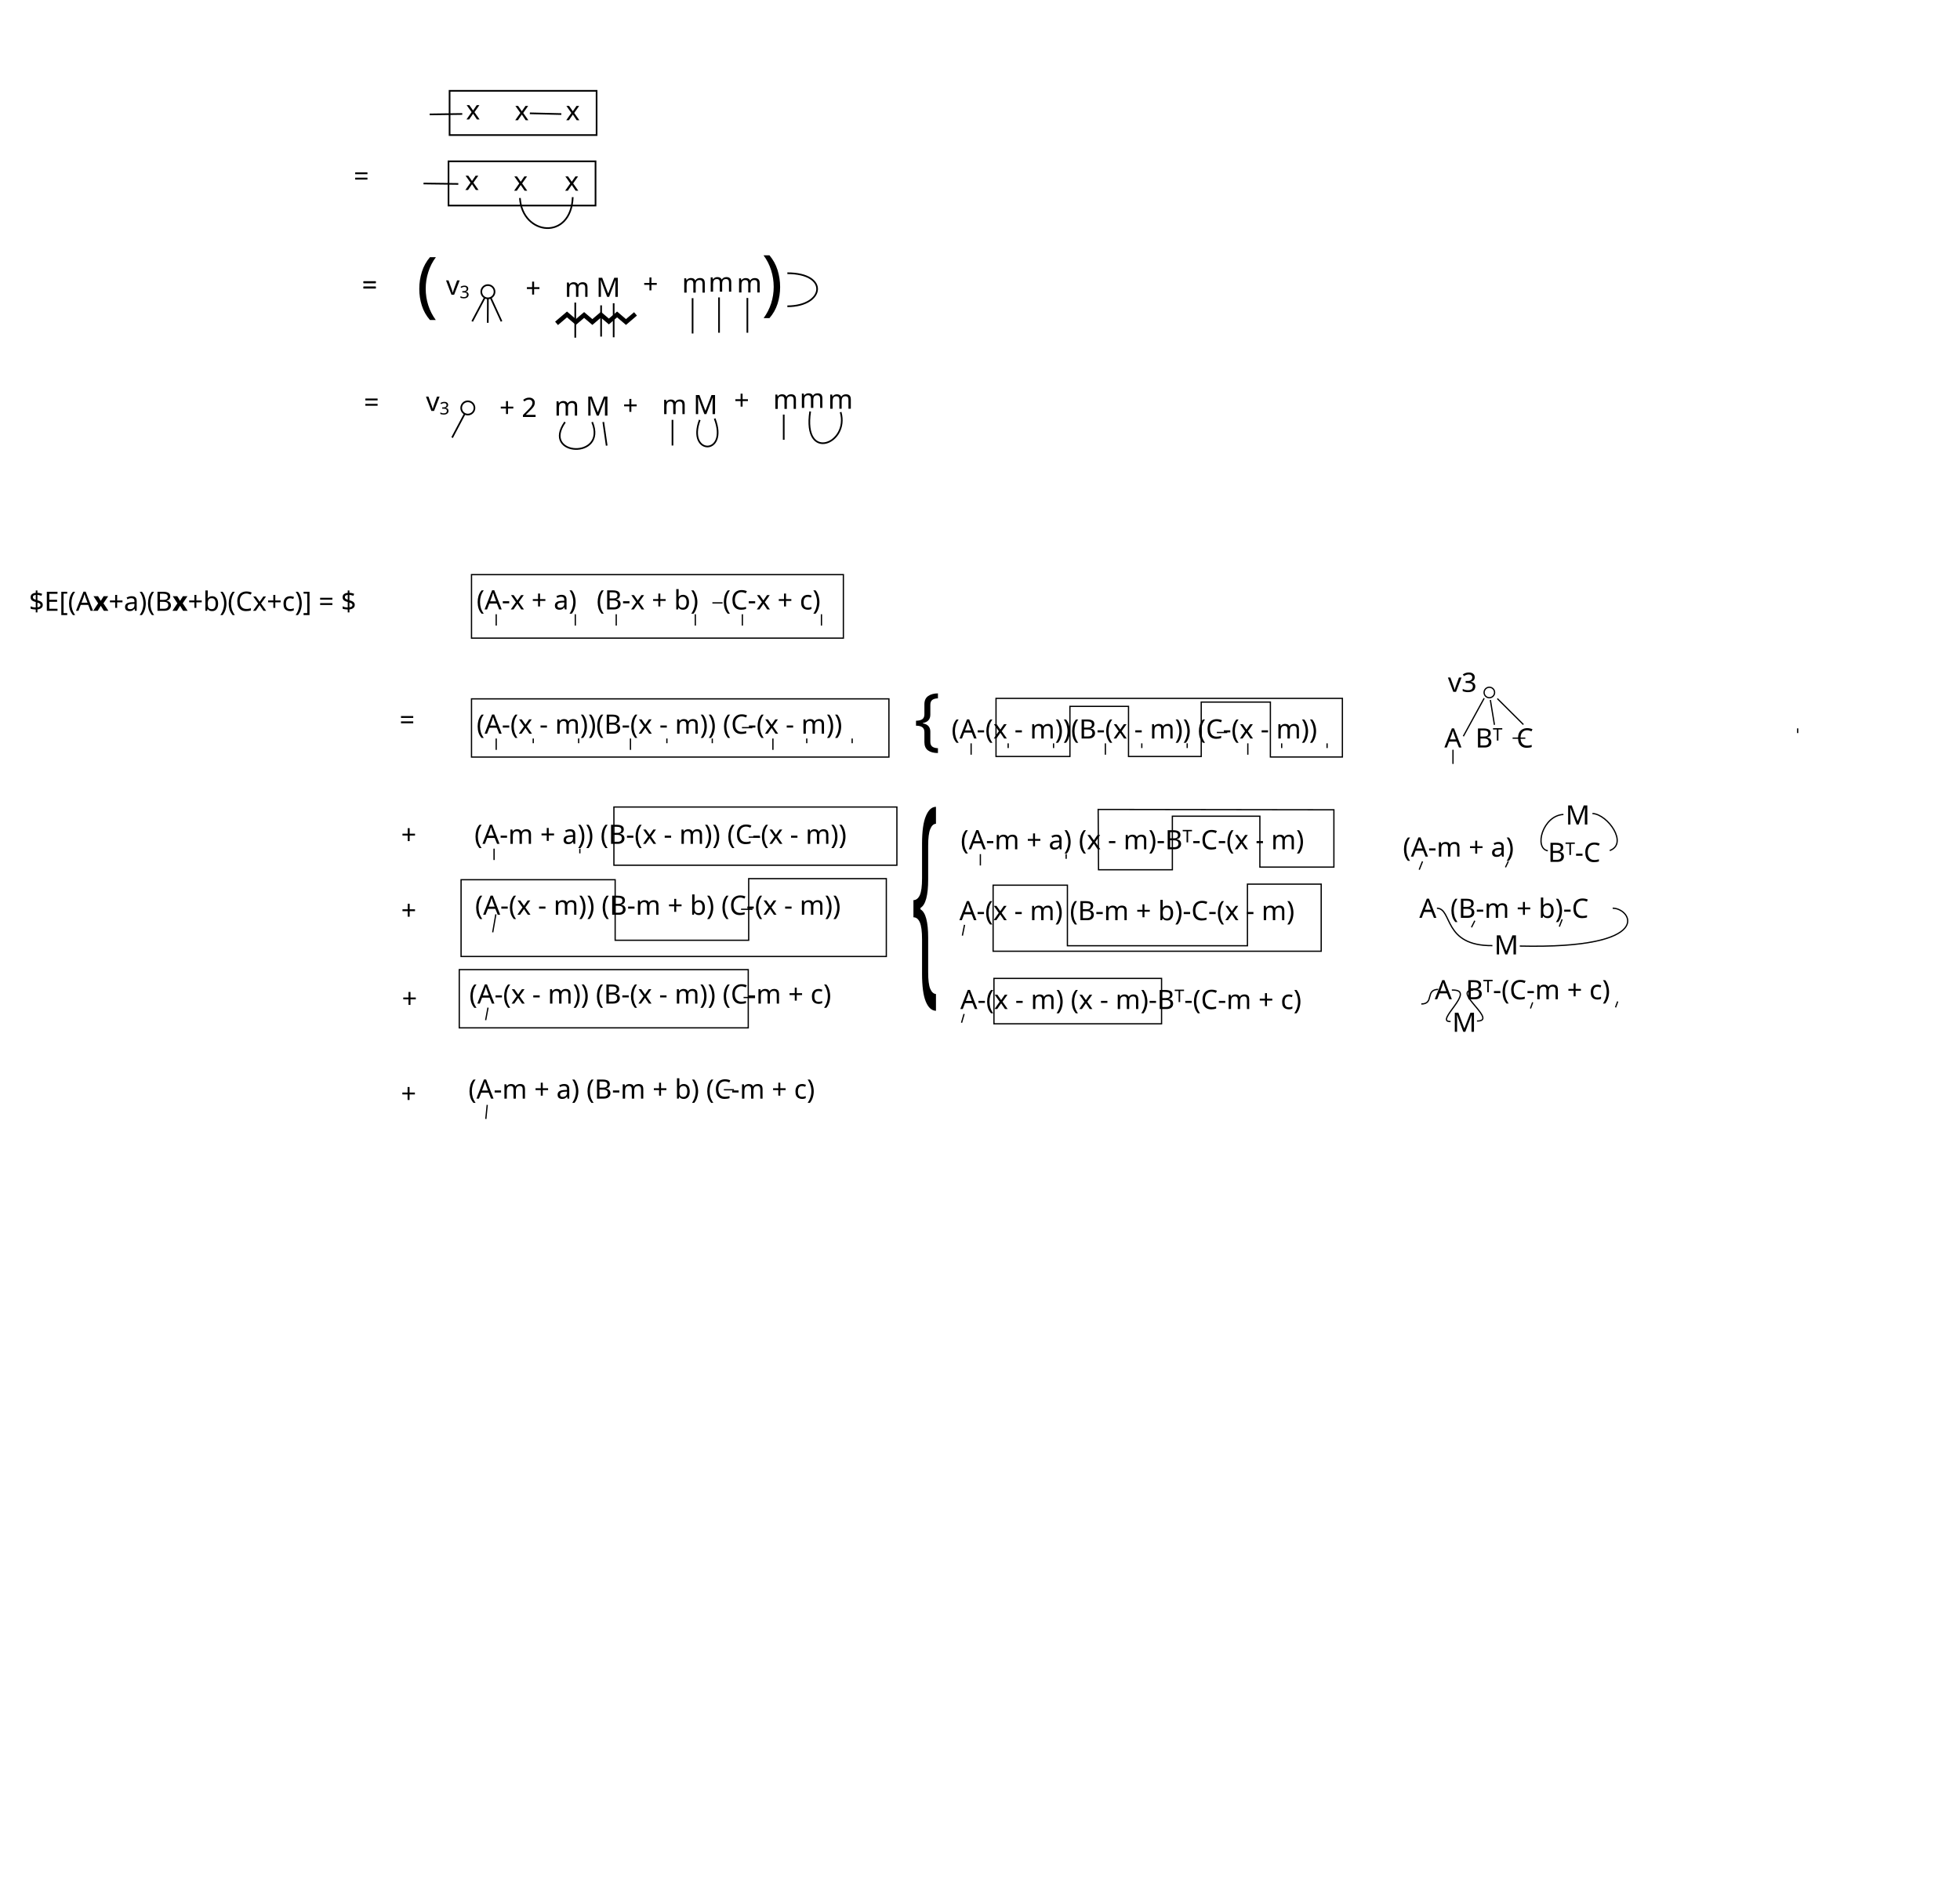
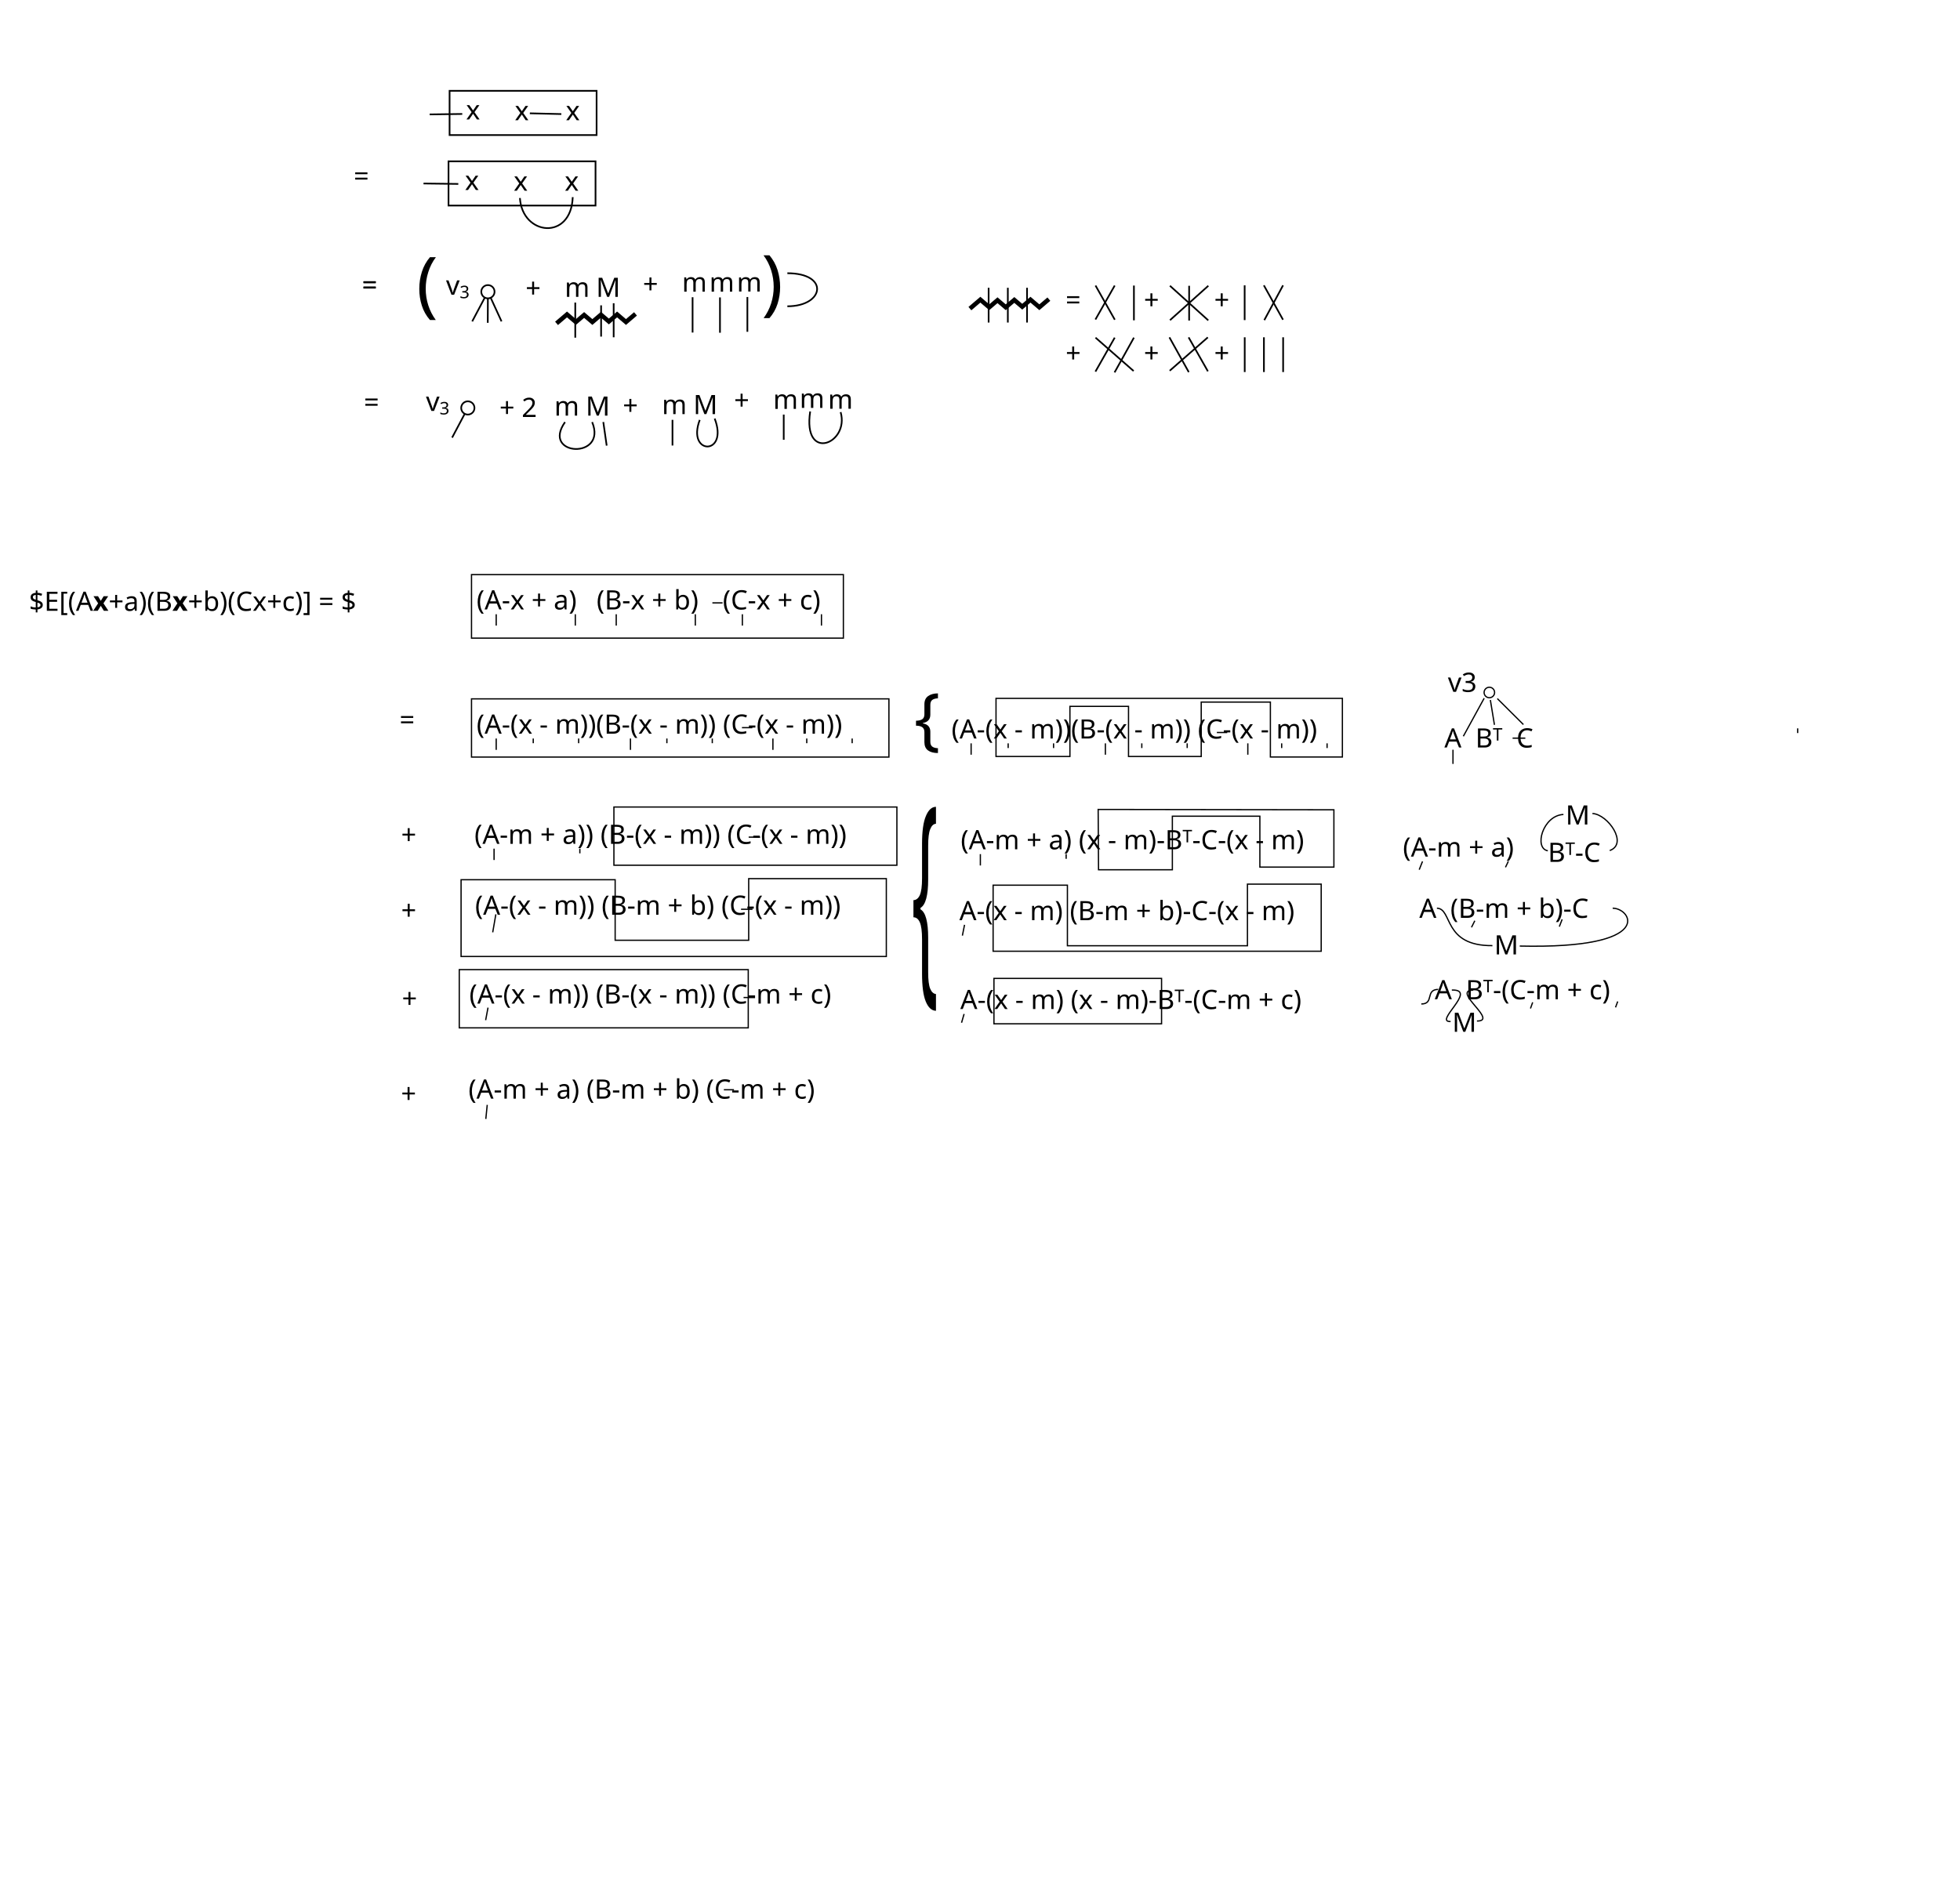
<svg xmlns="http://www.w3.org/2000/svg" width="310mm" height="297mm" viewBox="0 0 310 297" version="1.1" id="svg1">
  <defs id="defs1">
    <rect x="126.197" y="399.782" width="35.316" height="46.147" id="rect71" />
    <rect x="415.321" y="624.865" width="24.015" height="29.666" id="rect69" />
    <rect x="126.197" y="399.782" width="35.316" height="46.147" id="rect72" />
  </defs>
  <g id="layer1">
    <text xml:space="preserve" style="font-size:4.233px;line-height:1.25;font-family:'CMU Serif';-inkscape-font-specification:'CMU Serif';stroke-width:0.265" x="73.698" y="18.901" id="text1">
      <tspan id="tspan1" style="stroke-width:0.265" x="73.698" y="18.901">x</tspan>
    </text>
    <text xml:space="preserve" style="font-size:4.233px;line-height:1.25;font-family:'CMU Serif';-inkscape-font-specification:'CMU Serif';stroke-width:0.265" x="81.409" y="19.02" id="text2">
      <tspan id="tspan2" style="stroke-width:0.265" x="81.409" y="19.02">x</tspan>
    </text>
    <text xml:space="preserve" style="font-size:4.233px;line-height:1.25;font-family:'CMU Serif';-inkscape-font-specification:'CMU Serif';stroke-width:0.265" x="89.476" y="19.02" id="text3">
      <tspan id="tspan3" style="stroke-width:0.265" x="89.476" y="19.02">x</tspan>
    </text>
    <path style="fill:#000000;fill-opacity:0.643;stroke:#000000;stroke-width:0.265;stroke-dasharray:none;stroke-dashoffset:3.131" d="m 83.801,17.927 4.983,0.119" id="path3" />
    <rect style="fill:none;fill-opacity:0.643;stroke:#000000;stroke-width:0.265;stroke-dasharray:none;stroke-dashoffset:11.834" id="rect3" width="23.252" height="6.999" x="71.107" y="14.368" />
    <text xml:space="preserve" style="font-size:4.233px;line-height:1.25;font-family:'CMU Serif';-inkscape-font-specification:'CMU Serif';stroke-width:0.265" x="73.529" y="30.055" id="text5">
      <tspan id="tspan5" style="stroke-width:0.265" x="73.529" y="30.055">x</tspan>
    </text>
    <text xml:space="preserve" style="font-size:4.233px;line-height:1.25;font-family:'CMU Serif';-inkscape-font-specification:'CMU Serif';stroke-width:0.265" x="81.24" y="30.173" id="text6">
      <tspan id="tspan6" style="stroke-width:0.265" x="81.24" y="30.173">x</tspan>
    </text>
    <text xml:space="preserve" style="font-size:4.233px;line-height:1.25;font-family:'CMU Serif';-inkscape-font-specification:'CMU Serif';stroke-width:0.265" x="89.307" y="30.173" id="text7">
      <tspan id="tspan7" style="stroke-width:0.265" x="89.307" y="30.173">x</tspan>
    </text>
    <rect style="fill:none;fill-opacity:0.643;stroke:#000000;stroke-width:0.265;stroke-dasharray:none;stroke-dashoffset:11.834" id="rect7" width="23.252" height="6.999" x="70.938" y="25.521" />
    <path style="fill:none;fill-opacity:0.643;stroke:#000000;stroke-width:0.265;stroke-dasharray:none;stroke-dashoffset:11.834" d="m 73.112,18.03 -5.152,0.07" id="path8" />
    <path style="fill:none;fill-opacity:0.643;stroke:#000000;stroke-width:0.265;stroke-dasharray:none;stroke-dashoffset:11.834" d="m 72.486,29.099 -5.5,-0.07" id="path9" />
    <path style="fill:none;fill-opacity:0.643;stroke:#000000;stroke-width:0.265;stroke-dasharray:none;stroke-dashoffset:11.834" d="m 82.232,31.327 c 0.366,5.954 8.104,6.781 8.354,-0.139" id="path10" />
    <text xml:space="preserve" style="font-size:4.233px;line-height:1.25;font-family:'CMU Serif';-inkscape-font-specification:'CMU Serif';stroke-width:0.265" x="70.547" y="46.622" id="text10">
      <tspan id="tspan10" style="stroke-width:0.265" x="70.547" y="46.622">v<tspan style="font-size:65%;baseline-shift:sub" id="tspan13">3</tspan>
      </tspan>
    </text>
    <text xml:space="preserve" style="font-size:4.233px;line-height:1.25;font-family:'CMU Serif';-inkscape-font-specification:'CMU Serif';stroke-width:0.265" x="83.118" y="47.072" id="text11">
      <tspan id="tspan11" style="stroke-width:0.265" x="83.118" y="47.072">+</tspan>
    </text>
    <text xml:space="preserve" style="font-size:4.233px;line-height:1.25;font-family:'CMU Serif';-inkscape-font-specification:'CMU Serif';stroke-width:0.265" x="89.307" y="46.961" id="text12">
      <tspan id="tspan12" style="stroke-width:0.265" x="89.307" y="46.961">m</tspan>
    </text>
    <circle style="fill:none;fill-opacity:0.643;stroke:#000000;stroke-width:0.265;stroke-dasharray:none;stroke-dashoffset:11.834" id="path14" cx="77.17" cy="46.152" r="1.049" />
    <path style="fill:none;fill-rule:evenodd;stroke:#000000;stroke-width:0.265px;stroke-linecap:butt;stroke-linejoin:miter;stroke-opacity:1" d="m 76.679,47.079 -1.994,3.767" id="path16" />
    <path style="fill:none;fill-rule:evenodd;stroke:#000000;stroke-width:0.265px;stroke-linecap:butt;stroke-linejoin:miter;stroke-opacity:1" d="m 77.608,47.106 1.716,3.74" id="path17" />
    <text xml:space="preserve" style="font-size:11.412px;line-height:1.25;font-family:'CMU Serif';-inkscape-font-specification:'CMU Serif';stroke-width:0.265" x="65.865" y="48.83" id="text17">
      <tspan id="tspan17" style="stroke-width:0.265" x="65.865" y="48.83">(</tspan>
    </text>
    <text xml:space="preserve" style="font-size:4.233px;line-height:1.25;font-family:'CMU Serif';-inkscape-font-specification:'CMU Serif';stroke-width:0.265" x="94.278" y="46.961" id="text18">
      <tspan id="tspan18" style="stroke-width:0.265" x="94.278" y="46.961">M</tspan>
    </text>
    <path style="fill:none;fill-opacity:0.643;stroke:#000000;stroke-width:0.265;stroke-dasharray:none;stroke-dashoffset:11.834" d="M 90.985,47.864 V 53.423" id="path18" />
    <path style="fill:none;fill-opacity:0.643;stroke:#000000;stroke-width:0.265;stroke-dasharray:none;stroke-dashoffset:11.834" d="m 95.072,48.306 v 4.944" id="path19" />
    <path style="fill:none;fill-opacity:0.643;stroke:#000000;stroke-width:0.265;stroke-dasharray:none;stroke-dashoffset:11.834" d="m 97.06,47.974 v 5.386" id="path20" />
    <text xml:space="preserve" style="font-size:4.233px;line-height:1.25;font-family:'CMU Serif';-inkscape-font-specification:'CMU Serif';stroke-width:0.265" x="101.673" y="46.409" id="text23">
      <tspan id="tspan23" style="stroke-width:0.265" x="101.673" y="46.409">+</tspan>
    </text>
-     <text xml:space="preserve" style="font-size:4.233px;line-height:1.25;font-family:'CMU Serif';-inkscape-font-specification:'CMU Serif';stroke-width:0.265" x="107.863" y="46.299" id="text24">
-       <tspan id="tspan24" style="stroke-width:0.265" x="107.863" y="46.299">m</tspan>
-     </text>
-     <path style="fill:none;fill-opacity:0.643;stroke:#000000;stroke-width:0.265;stroke-dasharray:none;stroke-dashoffset:11.834" d="m 109.541,47.172 v 5.588" id="path25" />
-     <text xml:space="preserve" style="font-size:4.233px;line-height:1.25;font-family:'CMU Serif';-inkscape-font-specification:'CMU Serif';stroke-width:0.265" x="112.048" y="46.149" id="text27">
-       <tspan id="tspan27" style="stroke-width:0.265" x="112.048" y="46.149">m</tspan>
-     </text>
-     <path style="fill:none;fill-opacity:0.643;stroke:#000000;stroke-width:0.265;stroke-dasharray:none;stroke-dashoffset:11.834" d="m 113.725,47.052 v 5.588" id="path27" />
-     <text xml:space="preserve" style="font-size:4.201px;line-height:1.25;font-family:'CMU Serif';-inkscape-font-specification:'CMU Serif';stroke-width:0.265" x="115.633" y="46.629" id="text28" transform="scale(1.007769,0.9922912)">
-       <tspan id="tspan28" style="stroke-width:0.265" x="115.633" y="46.629">m</tspan>
-     </text>
-     <path style="fill:none;fill-opacity:0.643;stroke:#000000;stroke-width:0.265;stroke-dasharray:none;stroke-dashoffset:11.834" d="m 118.209,47.138 v 5.502" id="path28" />
+     <g id="g1">
+       <text xml:space="preserve" style="font-size:4.233px;line-height:1.25;font-family:'CMU Serif';-inkscape-font-specification:'CMU Serif';stroke-width:0.265" x="107.863" y="46.149" id="text24">
+         <tspan id="tspan24" style="stroke-width:0.265" x="107.863" y="46.149">m</tspan>
+       </text>
+       <path style="fill:none;fill-opacity:0.643;stroke:#000000;stroke-width:0.265;stroke-dasharray:none;stroke-dashoffset:11.834" d="m 109.541,47.022 v 5.588" id="path25" />
+     </g>
+     <g id="g2" transform="translate(0.1494694,-3.2806396e-4)">
+       <text xml:space="preserve" style="font-size:4.233px;line-height:1.25;font-family:'CMU Serif';-inkscape-font-specification:'CMU Serif';stroke-width:0.265" x="112.048" y="46.149" id="text27">
+         <tspan id="tspan27" style="stroke-width:0.265" x="112.048" y="46.149">m</tspan>
+       </text>
+       <path style="fill:none;fill-opacity:0.643;stroke:#000000;stroke-width:0.265;stroke-dasharray:none;stroke-dashoffset:11.834" d="m 113.725,47.052 v 5.588" id="path27" />
+     </g>
+     <g id="g3" transform="translate(0,-0.1497903)">
+       <text xml:space="preserve" style="font-size:4.201px;line-height:1.25;font-family:'CMU Serif';-inkscape-font-specification:'CMU Serif';stroke-width:0.265" x="115.633" y="46.629" id="text28" transform="scale(1.007769,0.9922912)">
+         <tspan id="tspan28" style="stroke-width:0.265" x="115.633" y="46.629">m</tspan>
+       </text>
+       <path style="fill:none;fill-opacity:0.643;stroke:#000000;stroke-width:0.265;stroke-dasharray:none;stroke-dashoffset:11.834" d="m 118.209,47.138 v 5.502" id="path28" />
+     </g>
    <text xml:space="preserve" style="font-size:11.412px;line-height:1.25;font-family:'CMU Serif';-inkscape-font-specification:'CMU Serif';stroke-width:0.265" x="120.418" y="48.532" id="text29">
      <tspan id="tspan29" style="stroke-width:0.265" x="120.418" y="48.532">)</tspan>
    </text>
    <path style="fill:none;fill-opacity:1;stroke:#000000;stroke-width:0.265;stroke-dasharray:none;stroke-dashoffset:11.834" d="m 124.532,43.225 c 6.676,0 5.862,5.231 0,5.231" id="path29" />
    <path style="fill:none;fill-rule:evenodd;stroke:#000000;stroke-width:0.265px;stroke-linecap:butt;stroke-linejoin:miter;stroke-opacity:1" d="m 77.165,47.201 -0.018,3.873" id="path30" />
    <text xml:space="preserve" style="font-size:4.233px;line-height:1.25;font-family:'CMU Serif';-inkscape-font-specification:'CMU Serif';stroke-width:0.265" x="67.371" y="65.007" id="text31">
      <tspan id="tspan31" style="stroke-width:0.265" x="67.371" y="65.007">v<tspan style="font-size:65%;baseline-shift:sub" id="tspan30">3</tspan>
      </tspan>
    </text>
    <text xml:space="preserve" style="font-size:4.233px;line-height:1.25;font-family:'CMU Serif';-inkscape-font-specification:'CMU Serif';stroke-width:0.265" x="98.495" y="65.628" id="text32">
      <tspan id="tspan32" style="stroke-width:0.265" x="98.495" y="65.628">+</tspan>
    </text>
    <text xml:space="preserve" style="font-size:4.233px;line-height:1.25;font-family:'CMU Serif';-inkscape-font-specification:'CMU Serif';stroke-width:0.265" x="104.685" y="65.517" id="text33">
      <tspan id="tspan33" style="stroke-width:0.265" x="104.685" y="65.517">m</tspan>
    </text>
    <circle style="fill:none;fill-opacity:0.643;stroke:#000000;stroke-width:0.265;stroke-dasharray:none;stroke-dashoffset:11.834" id="circle33" cx="73.994" cy="64.538" r="1.049" />
    <path style="fill:none;fill-rule:evenodd;stroke:#000000;stroke-width:0.265px;stroke-linecap:butt;stroke-linejoin:miter;stroke-opacity:1" d="m 73.503,65.465 -1.994,3.767" id="path33" />
    <text xml:space="preserve" style="font-size:4.233px;line-height:1.25;font-family:'CMU Serif';-inkscape-font-specification:'CMU Serif';stroke-width:0.265" x="109.655" y="65.517" id="text35">
      <tspan id="tspan35" style="stroke-width:0.265" x="109.655" y="65.517">M</tspan>
    </text>
    <path style="fill:none;fill-opacity:0.643;stroke:#000000;stroke-width:0.265;stroke-dasharray:none;stroke-dashoffset:11.834" d="m 106.363,66.42 v 4.062" id="path35" />
    <text xml:space="preserve" style="font-size:4.233px;line-height:1.25;font-family:'CMU Serif';-inkscape-font-specification:'CMU Serif';stroke-width:0.265" x="116.09" y="64.795" id="text37">
      <tspan id="tspan37" style="stroke-width:0.265" x="116.09" y="64.795">+</tspan>
    </text>
    <text xml:space="preserve" style="font-size:4.233px;line-height:1.25;font-family:'CMU Serif';-inkscape-font-specification:'CMU Serif';stroke-width:0.265" x="122.279" y="64.684" id="text38">
      <tspan id="tspan38" style="stroke-width:0.265" x="122.279" y="64.684">m</tspan>
    </text>
    <path style="fill:none;fill-opacity:0.643;stroke:#000000;stroke-width:0.265;stroke-dasharray:none;stroke-dashoffset:11.834" d="m 123.957,65.587 v 3.987" id="path38" />
    <text xml:space="preserve" style="font-size:4.233px;line-height:1.25;font-family:'CMU Serif';-inkscape-font-specification:'CMU Serif';stroke-width:0.265" x="126.464" y="64.535" id="text39">
      <tspan id="tspan39" style="stroke-width:0.265" x="126.464" y="64.535">m</tspan>
    </text>
    <text xml:space="preserve" style="font-size:4.201px;line-height:1.25;font-family:'CMU Serif';-inkscape-font-specification:'CMU Serif';stroke-width:0.265" x="129.939" y="65.158" id="text40" transform="scale(1.007769,0.9922912)">
      <tspan id="tspan40" style="stroke-width:0.265" x="129.939" y="65.158">m</tspan>
    </text>
    <path style="fill:none;fill-opacity:1;stroke:#000000;stroke-width:0.265;stroke-dasharray:none;stroke-dashoffset:11.834" d="m 128.142,65.094 c -1.229,8.093 6.249,5.122 4.815,0.102" id="path43" />
    <text xml:space="preserve" style="font-size:4.233px;line-height:1.25;font-family:'CMU Serif';-inkscape-font-specification:'CMU Serif';stroke-width:0.265" x="78.984" y="65.968" id="text43">
      <tspan id="tspan43" style="stroke-width:0.265" x="78.984" y="65.968">+ 2</tspan>
    </text>
    <text xml:space="preserve" style="font-size:4.233px;line-height:1.25;font-family:'CMU Serif';-inkscape-font-specification:'CMU Serif';stroke-width:0.265" x="87.668" y="65.75" id="text44">
      <tspan id="tspan44" style="stroke-width:0.265" x="87.668" y="65.75">m</tspan>
    </text>
    <text xml:space="preserve" style="font-size:4.233px;line-height:1.25;font-family:'CMU Serif';-inkscape-font-specification:'CMU Serif';stroke-width:0.265" x="92.638" y="65.75" id="text45">
      <tspan id="tspan45" style="stroke-width:0.265" x="92.638" y="65.75">M</tspan>
    </text>
    <path style="fill:none;fill-opacity:0.643;stroke:#000000;stroke-width:0.265;stroke-dasharray:none;stroke-dashoffset:11.834" d="m 95.42,66.764 0.536,3.734" id="path47" />
    <path style="fill:none;fill-opacity:1;stroke:#000000;stroke-width:0.265;stroke-dasharray:none;stroke-dashoffset:11.834" d="m 110.674,66.434 c -2.118,5.616 4.628,5.67 2.36,-0.215" id="path48" />
    <path style="fill:none;fill-opacity:1;stroke:#000000;stroke-width:0.265;stroke-dasharray:none;stroke-dashoffset:11.834" d="m 89.366,66.774 c -3.818,5.408 6.739,5.941 4.291,0" id="path49" />
    <path style="fill:none;fill-opacity:1;stroke:#000000;stroke-width:0.7;stroke-dasharray:none;stroke-dashoffset:11.834" d="m 88.024,51.157 1.655,-1.41 1.404,1.196 1.304,-1.111 1.304,1.111 1.354,-1.153 1.254,1.068 1.304,-1.111 1.404,1.196 1.504,-1.282" id="path50" />
    <text xml:space="preserve" style="font-size:4.233px;line-height:1.25;font-family:'CMU Serif';-inkscape-font-specification:'CMU Serif';stroke-width:0.265" x="55.944" y="29.331" id="text50">
      <tspan id="tspan50" style="stroke-width:0.265" x="55.944" y="29.331">=</tspan>
    </text>
    <text xml:space="preserve" style="font-size:4.233px;line-height:1.25;font-family:'CMU Serif';-inkscape-font-specification:'CMU Serif';stroke-width:0.265" x="57.258" y="46.562" id="text51">
      <tspan id="tspan51" style="stroke-width:0.265" x="57.258" y="46.562">=</tspan>
    </text>
    <text xml:space="preserve" style="font-size:4.233px;line-height:1.25;font-family:'CMU Serif';-inkscape-font-specification:'CMU Serif';stroke-width:0.265" x="57.258" y="46.562" id="text52">
      <tspan id="tspan52" style="stroke-width:0.265" x="57.258" y="46.562">=</tspan>
    </text>
    <text xml:space="preserve" style="font-size:4.233px;line-height:1.25;font-family:'CMU Serif';-inkscape-font-specification:'CMU Serif';stroke-width:0.265" x="57.55" y="65.107" id="text53">
      <tspan id="tspan53" style="stroke-width:0.265" x="57.55" y="65.107">=</tspan>
    </text>
    <text xml:space="preserve" style="font-size:4.233px;line-height:1.25;font-family:'CMU Serif';-inkscape-font-specification:'CMU Serif';stroke-width:0.265" x="75.374" y="96.414" id="text4">
      <tspan id="tspan4" style="stroke-width:0.265" x="75.374" y="96.414">(A-x + a)</tspan>
    </text>
    <path style="fill:none;stroke:#000000;stroke-width:0.2;stroke-dasharray:none;stroke-dashoffset:11.834" d="m 78.481,97.176 v 1.796" id="path12" />
    <path style="fill:none;stroke:#000000;stroke-width:0.2;stroke-dasharray:none;stroke-dashoffset:11.834" d="m 90.991,97.176 v 1.796" id="path15" />
    <text xml:space="preserve" style="font-size:4.233px;line-height:1.25;font-family:'CMU Serif';-inkscape-font-specification:'CMU Serif';stroke-width:0.265" x="94.356" y="96.414" id="text15">
      <tspan id="tspan15" style="stroke-width:0.265" x="94.356" y="96.414">(B-x + b)</tspan>
    </text>
    <path style="fill:none;stroke:#000000;stroke-width:0.2;stroke-dasharray:none;stroke-dashoffset:11.834" d="m 97.464,97.176 v 1.796" id="path21" />
    <path style="fill:none;stroke:#000000;stroke-width:0.2;stroke-dasharray:none;stroke-dashoffset:11.834" d="m 109.973,97.176 v 1.796" id="path22" />
    <text xml:space="preserve" style="font-size:4.233px;line-height:1.25;font-family:'CMU Serif';-inkscape-font-specification:'CMU Serif';stroke-width:0.265" x="114.308" y="96.414" id="text22">
      <tspan id="tspan22" style="stroke-width:0.265" x="114.308" y="96.414">(C-x + c)</tspan>
    </text>
    <path style="fill:none;stroke:#000000;stroke-width:0.2;stroke-dasharray:none;stroke-dashoffset:11.834" d="m 117.415,97.176 v 1.796" id="path23" />
    <path style="fill:none;stroke:#000000;stroke-width:0.2;stroke-dasharray:none;stroke-dashoffset:11.834" d="m 129.924,97.176 v 1.796" id="path24" />
    <path style="fill:none;stroke:#000000;stroke-width:0.2;stroke-dasharray:none;stroke-dashoffset:11.834" d="m 112.671,95.379 h 1.613" id="path26" />
    <rect style="fill:none;stroke:#000000;stroke-width:0.2;stroke-dasharray:none;stroke-dashoffset:11.834" id="rect26" width="58.814" height="10.051" x="74.576" y="90.902" />
    <text xml:space="preserve" style="font-size:4.233px;line-height:1.25;font-family:'CMU Serif';-inkscape-font-specification:'CMU Serif';stroke-width:0.265" x="75.374" y="116.072" id="text26">
      <tspan id="tspan26" style="stroke-width:0.265" x="75.374" y="116.072">(A-(x - m))(B-(x - m)) (C-(x - m))</tspan>
    </text>
    <path style="fill:none;stroke:#000000;stroke-width:0.2;stroke-dasharray:none;stroke-dashoffset:11.834" d="m 78.481,116.835 v 1.796" id="path31" />
    <path style="fill:none;stroke:#000000;stroke-width:0.2;stroke-dasharray:none;stroke-dashoffset:11.834" d="m 91.52,116.835 v 0.742" id="path32" />
    <rect style="fill:none;stroke:#000000;stroke-width:0.2;stroke-dasharray:none;stroke-dashoffset:11.834" id="rect40" width="66.018" height="9.209" x="74.576" y="110.561" />
    <path style="fill:none;stroke:#000000;stroke-width:0.2;stroke-dasharray:none;stroke-dashoffset:11.834" d="m 84.339,116.835 v 0.742" id="path41" />
    <path style="fill:none;stroke:#000000;stroke-width:0.2;stroke-dasharray:none;stroke-dashoffset:11.834" d="m 112.657,116.835 v 0.742" id="path42" />
    <path style="fill:none;stroke:#000000;stroke-width:0.2;stroke-dasharray:none;stroke-dashoffset:11.834" d="m 105.476,116.835 v 0.742" id="path44" />
    <path style="fill:none;stroke:#000000;stroke-width:0.2;stroke-dasharray:none;stroke-dashoffset:11.834" d="m 134.78,116.835 v 0.742" id="path45" />
    <path style="fill:none;stroke:#000000;stroke-width:0.2;stroke-dasharray:none;stroke-dashoffset:11.834" d="m 127.6,116.835 v 0.742" id="path46" />
    <path style="fill:none;stroke:#000000;stroke-width:0.2;stroke-dasharray:none;stroke-dashoffset:11.834" d="m 99.716,116.835 v 1.796" id="path51" />
    <path style="fill:none;stroke:#000000;stroke-width:0.2;stroke-dasharray:none;stroke-dashoffset:11.834" d="m 122.246,116.835 v 1.796" id="path52" />
    <path style="fill:none;stroke:#000000;stroke-width:0.2;stroke-dasharray:none;stroke-dashoffset:11.834" d="m 117.35,115.117 h 1.64" id="path53" />
    <text xml:space="preserve" style="font-size:4.233px;line-height:1.25;font-family:'CMU Serif';-inkscape-font-specification:'CMU Serif';stroke-width:0.265" x="75.036" y="133.497" id="text54">
      <tspan id="tspan54" style="stroke-width:0.265" x="75.036" y="133.497">(A-m + a)) (B-(x - m)) (C-(x - m))</tspan>
    </text>
    <path style="fill:none;stroke:#000000;stroke-width:0.2;stroke-dasharray:none;stroke-dashoffset:11.834" d="m 78.143,134.259 v 1.796" id="path54" />
    <path style="fill:none;stroke:#000000;stroke-width:0.2;stroke-dasharray:none;stroke-dashoffset:11.834" d="m 91.711,134.259 v 0.742" id="path55" />
    <rect style="fill:none;stroke:#000000;stroke-width:0.2;stroke-dasharray:none;stroke-dashoffset:11.834" id="rect55" width="44.757" height="9.209" x="97.098" y="127.671" />
    <text xml:space="preserve" style="font-size:4.233px;line-height:1.25;font-family:'CMU Serif';-inkscape-font-specification:'CMU Serif';stroke-width:0.265" x="75.141" y="144.717" id="text63">
      <tspan id="tspan63" style="stroke-width:0.265" x="75.141" y="144.717">(A-(x - m)) (B-m + b) (C-(x - m))</tspan>
    </text>
    <path style="fill:none;stroke:#000000;stroke-width:0.2;stroke-dasharray:none;stroke-dashoffset:11.834" d="m 72.925,149.863 v -10.689 h 24.37 v 9.577 h 21.121 v -9.748 h 21.768 V 151.317 H 72.925 Z" id="path64" />
    <text xml:space="preserve" style="font-size:4.233px;line-height:1.25;font-family:'CMU Serif';-inkscape-font-specification:'CMU Serif';stroke-width:0.265" x="74.228" y="158.764" id="text64">
      <tspan id="tspan64" style="stroke-width:0.265" x="74.228" y="158.764">(A-(x - m)) (B-(x - m)) (C-m + c)</tspan>
    </text>
    <rect style="fill:none;stroke:#000000;stroke-width:0.2;stroke-dasharray:none;stroke-dashoffset:11.834" id="rect66" width="45.708" height="9.209" x="72.638" y="153.399" />
    <path style="fill:none;stroke:#000000;stroke-width:0.2;stroke-dasharray:none;stroke-dashoffset:11.834" d="m 117.204,143.848 h 1.812" id="path66" />
    <path style="fill:none;stroke:#000000;stroke-width:0.2;stroke-dasharray:none;stroke-dashoffset:11.834" d="m 118.412,132.437 h 1.812" id="path67" />
    <path style="fill:none;stroke:#000000;stroke-width:0.2;stroke-dasharray:none;stroke-dashoffset:11.834" d="m 117.606,157.81 h 1.812" id="path68" />
    <text xml:space="preserve" transform="matrix(0.2645833,0,0,0.2645833,28.80172,0.4397208)" id="text69" style="font-size:16px;line-height:1.25;font-family:'CMU Serif';-inkscape-font-specification:'CMU Serif';white-space:pre;shape-inside:url(#rect69);display:inline" />
    <text xml:space="preserve" style="font-size:4.233px;line-height:1.25;font-family:'CMU Serif';-inkscape-font-specification:'CMU Serif';stroke-width:0.265" x="63.188" y="115.34" id="text70">
      <tspan id="tspan70" style="stroke-width:0.265" x="63.188" y="115.34">=</tspan>
    </text>
    <text xml:space="preserve" transform="matrix(0.2645833,0,0,0.2645833,28.80172,0.4397208)" id="text71" style="font-size:16px;line-height:1.25;font-family:'CMU Serif';-inkscape-font-specification:'CMU Serif';white-space:pre;shape-inside:url(#rect71);display:inline" />
    <text xml:space="preserve" transform="matrix(0.2645833,0,0,0.2645833,28.80172,0.4397208)" id="text72" style="font-size:16px;line-height:1.25;font-family:'CMU Serif';-inkscape-font-specification:'CMU Serif';white-space:pre;shape-inside:url(#rect72);display:inline" />
    <text xml:space="preserve" style="font-size:4.233px;line-height:1.25;font-family:'CMU Serif';-inkscape-font-specification:'CMU Serif';stroke-width:0.265" x="63.437" y="133.528" id="text73">
      <tspan id="tspan73" style="stroke-width:0.265" x="63.437" y="133.528">+</tspan>
    </text>
    <text xml:space="preserve" style="font-size:4.233px;line-height:1.25;font-family:'CMU Serif';-inkscape-font-specification:'CMU Serif';stroke-width:0.265" x="63.437" y="145.489" id="text74">
      <tspan id="tspan74" style="stroke-width:0.265" x="63.437" y="145.489">+</tspan>
    </text>
    <text xml:space="preserve" style="font-size:4.233px;line-height:1.25;font-family:'CMU Serif';-inkscape-font-specification:'CMU Serif';stroke-width:0.265" x="63.562" y="159.443" id="text75">
      <tspan id="tspan75" style="stroke-width:0.265" x="63.562" y="159.443">+</tspan>
    </text>
    <text xml:space="preserve" style="font-size:4.233px;line-height:1.25;font-family:'CMU Serif';-inkscape-font-specification:'CMU Serif';stroke-width:0.265" x="74.086" y="173.805" id="text76">
      <tspan id="tspan76" style="stroke-width:0.265" x="74.086" y="173.805">(A-m + a) (B-m + b) (C-m + c)</tspan>
    </text>
    <text xml:space="preserve" style="font-size:4.233px;line-height:1.25;font-family:'CMU Serif';-inkscape-font-specification:'CMU Serif';stroke-width:0.265" x="63.419" y="174.484" id="text77">
      <tspan id="tspan77" style="stroke-width:0.265" x="63.419" y="174.484">+</tspan>
    </text>
    <text xml:space="preserve" style="font-size:4.233px;line-height:1.25;font-family:'CMU Serif';-inkscape-font-specification:'CMU Serif';stroke-width:0.265" x="151.95" y="134.362" id="text83">
      <tspan id="tspan83" style="stroke-width:0.265" x="151.95" y="134.362">(A-m + a) (x - m)-B<tspan style="font-size:65%;baseline-shift:super" id="tspan88">T</tspan>-C-(x - m)</tspan>
    </text>
    <path style="fill:none;stroke:#000000;stroke-width:0.2;stroke-dasharray:none;stroke-dashoffset:11.834" d="m 155.057,135.125 v 1.796" id="path83" />
    <path style="fill:none;stroke:#000000;stroke-width:0.2;stroke-dasharray:none;stroke-dashoffset:11.834" d="m 168.625,135.125 v 0.742" id="path84" />
    <text xml:space="preserve" style="font-size:4.233px;line-height:1.25;font-family:'CMU Serif';-inkscape-font-specification:'CMU Serif';stroke-width:0.265" x="151.737" y="145.582" id="text84">
      <tspan id="tspan84" style="stroke-width:0.265" x="151.737" y="145.582">A-(x - m) (B-m + b)-C-(x - m)</tspan>
    </text>
    <path style="fill:none;stroke:#000000;stroke-width:0.2;stroke-dasharray:none;stroke-dashoffset:11.834" d="m 157.075,140.04 h 11.75 v 9.577 h 28.475 v -9.748 h 11.664 v 10.618 h -51.89 z" id="path85" />
    <text xml:space="preserve" style="font-size:4.233px;line-height:1.25;font-family:'CMU Serif';-inkscape-font-specification:'CMU Serif';stroke-width:0.265" x="151.882" y="159.629" id="text85">
      <tspan id="tspan85" style="stroke-width:0.265" x="151.882" y="159.629">A-(x - m) (x - m)-B<tspan style="font-size:65%;baseline-shift:super" id="tspan89">T</tspan>-(C-m + c)</tspan>
    </text>
    <rect style="fill:none;stroke:#000000;stroke-width:0.2;stroke-dasharray:none;stroke-dashoffset:11.834" id="rect85" width="26.51" height="7.183" x="157.206" y="154.787" />
    <path style="fill:none;stroke:#000000;stroke-width:0.2;stroke-dasharray:none;stroke-dashoffset:11.834" d="m 173.748,137.6 h 11.676 v -8.476 h 13.841 v 8.052 h 11.708 v -9.066 l -37.284,-0.055 z" id="path89" />
    <text xml:space="preserve" style="font-size:4.233px;line-height:1.25;font-family:'CMU Serif';-inkscape-font-specification:'CMU Serif';stroke-width:0.265" x="221.883" y="135.515" id="text91">
      <tspan id="tspan91" style="stroke-width:0.265" x="221.883" y="135.515">(A-m + a) </tspan>
    </text>
    <path style="fill:none;stroke:#000000;stroke-width:0.2;stroke-dasharray:none;stroke-dashoffset:11.834" d="m 224.99,136.277 -0.523,1.31" id="path91" />
    <path style="fill:none;stroke:#000000;stroke-width:0.2;stroke-dasharray:none;stroke-dashoffset:11.834" d="m 238.558,136.277 -0.448,0.929" id="path92" />
    <text xml:space="preserve" style="font-size:4.233px;line-height:1.25;font-family:'CMU Serif';-inkscape-font-specification:'CMU Serif';stroke-width:0.265" x="224.481" y="145.202" id="text92">
      <tspan id="tspan92" style="stroke-width:0.265" x="224.481" y="145.202">A  (B-m + b)-C</tspan>
    </text>
    <text xml:space="preserve" style="font-size:4.233px;line-height:1.25;font-family:'CMU Serif';-inkscape-font-specification:'CMU Serif';stroke-width:0.265" x="226.924" y="158.084" id="text94">
      <tspan id="tspan94" style="stroke-width:0.265" x="226.924" y="158.084">A  B<tspan style="font-size:65%;baseline-shift:super" id="tspan93">T</tspan>-(C-m + c)</tspan>
    </text>
    <text xml:space="preserve" style="font-size:4.233px;line-height:1.25;font-family:'CMU Serif';-inkscape-font-specification:'CMU Serif';stroke-width:0.265" x="244.826" y="136.354" id="text95">
      <tspan id="tspan95" style="stroke-width:0.265" x="244.826" y="136.354">B<tspan style="font-size:65%;baseline-shift:super" id="tspan96">T</tspan>-C</tspan>
    </text>
    <path style="fill:none;stroke:#000000;stroke-width:0.2;stroke-dasharray:none;stroke-dashoffset:11.834" d="m 114.489,172.402 h 1.599" id="path97" />
    <path style="fill:none;stroke:#000000;stroke-width:0.2;stroke-dasharray:none;stroke-dashoffset:11.834" d="m 77.062,174.79 -0.223,2.231" id="path99" />
    <path style="fill:none;stroke:#000000;stroke-width:0.2;stroke-dasharray:none;stroke-dashoffset:11.834" d="m 77.185,159.408 -0.372,1.985" id="path100" />
    <path style="fill:none;stroke:#000000;stroke-width:0.2;stroke-dasharray:none;stroke-dashoffset:11.834" d="m 78.425,144.645 -0.496,2.853" id="path101" />
    <path style="fill:none;stroke:#000000;stroke-width:0.2;stroke-dasharray:none;stroke-dashoffset:11.834" d="m 152.556,146.31 -0.342,1.706" id="path102" />
    <path style="fill:none;stroke:#000000;stroke-width:0.2;stroke-dasharray:none;stroke-dashoffset:11.834" d="m 152.484,160.412 -0.402,1.384" id="path103" />
    <text xml:space="preserve" style="font-size:4.233px;line-height:1.25;font-family:'CMU Serif';-inkscape-font-specification:'CMU Serif';stroke-width:0.265" x="150.489" y="116.837" id="text103">
      <tspan id="tspan103" style="stroke-width:0.265" x="150.489" y="116.837">(A-(x - m))(B-(x - m)) (C-(x - m))</tspan>
    </text>
    <path style="fill:none;stroke:#000000;stroke-width:0.2;stroke-dasharray:none;stroke-dashoffset:11.834" d="m 153.596,117.6 v 1.796" id="path104" />
    <path style="fill:none;stroke:#000000;stroke-width:0.2;stroke-dasharray:none;stroke-dashoffset:11.834" d="m 166.635,117.6 v 0.742" id="path105" />
    <path style="fill:none;stroke:#000000;stroke-width:0.2;stroke-dasharray:none;stroke-dashoffset:11.834" d="m 159.454,117.6 v 0.742" id="path106" />
    <path style="fill:none;stroke:#000000;stroke-width:0.2;stroke-dasharray:none;stroke-dashoffset:11.834" d="m 187.771,117.6 v 0.742" id="path107" />
    <path style="fill:none;stroke:#000000;stroke-width:0.2;stroke-dasharray:none;stroke-dashoffset:11.834" d="m 180.591,117.6 v 0.742" id="path108" />
    <path style="fill:none;stroke:#000000;stroke-width:0.2;stroke-dasharray:none;stroke-dashoffset:11.834" d="m 209.895,117.6 v 0.742" id="path109" />
    <path style="fill:none;stroke:#000000;stroke-width:0.2;stroke-dasharray:none;stroke-dashoffset:11.834" d="m 202.714,117.6 v 0.742" id="path110" />
    <path style="fill:none;stroke:#000000;stroke-width:0.2;stroke-dasharray:none;stroke-dashoffset:11.834" d="m 174.83,117.6 v 1.796" id="path111" />
    <path style="fill:none;stroke:#000000;stroke-width:0.2;stroke-dasharray:none;stroke-dashoffset:11.834" d="m 197.36,117.6 v 1.796" id="path112" />
    <path style="fill:none;stroke:#000000;stroke-width:0.2;stroke-dasharray:none;stroke-dashoffset:11.834" d="m 192.464,115.882 h 1.64" id="path113" />
    <path style="fill:none;stroke:#000000;stroke-width:0.2;stroke-dasharray:none;stroke-dashoffset:11.834" d="m 157.533,119.677 h 11.689 v -7.93 h 9.268 v 7.93 h 11.499 v -8.605 h 10.939 v 8.689 h 11.389 v -9.28 h -54.783 z" id="path114" />
    <text xml:space="preserve" style="font-size:4.233px;line-height:1.25;font-family:'CMU Serif';-inkscape-font-specification:'CMU Serif';stroke-width:0.265" x="228.446" y="118.26" id="text114">
      <tspan id="tspan114" style="stroke-width:0.265" x="228.446" y="118.26">A  B<tspan style="font-size:65%;baseline-shift:super" id="tspan152">T</tspan>  C</tspan>
    </text>
    <path style="fill:none;stroke:#000000;stroke-width:0.2;stroke-dasharray:none;stroke-dashoffset:11.834" d="m 284.324,115.228 v 0.742" id="path120" />
    <circle style="fill:none;stroke:#000000;stroke-width:0.2;stroke-dasharray:none;stroke-dashoffset:11.834" id="path125" cx="235.56" cy="109.553" r="0.83" />
    <path style="fill:none;stroke:#000000;stroke-width:0.2;stroke-dasharray:none;stroke-dashoffset:11.834" d="m 231.448,116.477 3.292,-6.015" id="path126" />
    <path style="fill:none;stroke:#000000;stroke-width:0.2;stroke-dasharray:none;stroke-dashoffset:11.834" d="m 229.808,118.609 v 2.242" id="path127" />
    <path style="fill:none;stroke:#000000;stroke-width:0.2;stroke-dasharray:none;stroke-dashoffset:11.834" d="m 239.236,116.777 h 2.015" id="path128" />
    <path style="fill:none;stroke:#000000;stroke-width:0.2;stroke-dasharray:none;stroke-dashoffset:11.834" d="m 236.367,114.671 -0.648,-3.934" id="path129" />
    <path style="fill:none;stroke:#000000;stroke-width:0.2;stroke-dasharray:none;stroke-dashoffset:11.834" d="m 236.825,110.522 4.121,4.103" id="path130" />
    <text xml:space="preserve" style="font-size:4.233px;line-height:1.25;font-family:'CMU Serif';-inkscape-font-specification:'CMU Serif';stroke-width:0.265" x="229.003" y="109.456" id="text130">
      <tspan id="tspan130" style="stroke-width:0.265" x="229.003" y="109.456">v3</tspan>
    </text>
    <text xml:space="preserve" style="font-size:4.233px;line-height:1.25;font-family:'CMU Serif';-inkscape-font-specification:'CMU Serif';stroke-width:0.265" x="247.618" y="130.437" id="text131">
      <tspan id="tspan131" style="stroke-width:0.265" x="247.618" y="130.437">M</tspan>
    </text>
    <path style="fill:none;stroke:#000000;stroke-width:0.2;stroke-dasharray:none;stroke-dashoffset:11.834" d="m 244.81,134.596 c -2.236,-0.386 -0.81,-5.59 2.467,-5.744" id="path131" />
    <path style="fill:none;stroke:#000000;stroke-width:0.2;stroke-dasharray:none;stroke-dashoffset:11.834" d="m 254.602,134.558 c 2.968,-1.079 -0.308,-5.744 -2.737,-5.86" id="path132" />
    <text xml:space="preserve" style="font-size:4.233px;line-height:1.25;font-family:'CMU Serif';-inkscape-font-specification:'CMU Serif';stroke-width:0.265" x="236.332" y="150.99" id="text132">
      <tspan id="tspan132" style="stroke-width:0.265" x="236.332" y="150.99">M</tspan>
    </text>
    <path style="fill:none;stroke:#000000;stroke-width:0.2;stroke-dasharray:none;stroke-dashoffset:11.834" d="m 255.066,143.678 c 2.996,0 6.967,6.479 -14.7,5.991" id="path133" />
    <path style="fill:none;stroke:#000000;stroke-width:0.2;stroke-dasharray:none;stroke-dashoffset:11.834" d="m 227.268,143.678 c 2.508,0.07 0.906,5.992 8.778,5.922" id="path134" />
    <text xml:space="preserve" style="font-size:4.233px;line-height:1.25;font-family:'CMU Serif';-inkscape-font-specification:'CMU Serif';stroke-width:0.265" x="229.69" y="163.238" id="text137">
      <tspan id="tspan137" style="stroke-width:0.265" x="229.69" y="163.238">M</tspan>
    </text>
    <path style="fill:none;stroke:#000000;stroke-width:0.2;stroke-dasharray:none;stroke-dashoffset:11.834" d="m 229.625,156.627 c 4.189,-0.131 -2.946,5.108 -0.196,4.977" id="path138" />
    <path style="fill:none;stroke:#000000;stroke-width:0.2;stroke-dasharray:none;stroke-dashoffset:11.834" d="m 233.014,156.641 c -3.552,0.033 4.073,4.92 0.586,4.887" id="path139" />
    <path style="fill:none;stroke:#000000;stroke-width:0.2;stroke-dasharray:none;stroke-dashoffset:11.834" d="m 227.454,156.524 c -2.077,0.058 -0.577,2.307 -2.653,2.307" id="path140" />
    <path style="fill:none;stroke:#000000;stroke-width:0.2;stroke-dasharray:none;stroke-dashoffset:11.834" d="m 242.412,158.572 -0.347,0.971" id="path141" />
    <path style="fill:none;stroke:#000000;stroke-width:0.2;stroke-dasharray:none;stroke-dashoffset:11.834" d="m 255.864,158.433 -0.347,0.936" id="path142" />
    <path style="fill:none;stroke:#000000;stroke-width:0.2;stroke-dasharray:none;stroke-dashoffset:11.834" d="m 247.076,145.437 -0.448,1.158" id="path143" />
    <path style="fill:none;stroke:#000000;stroke-width:0.2;stroke-dasharray:none;stroke-dashoffset:11.834" d="m 233.26,145.661 -0.523,1.046" id="path144" />
    <text xml:space="preserve" style="font-size:4.233px;line-height:1.25;font-family:'CMU Serif';-inkscape-font-specification:'CMU Serif';stroke-width:0.265" x="4.579" y="96.634" id="text144">
      <tspan id="tspan144" style="stroke-width:0.265" x="4.579" y="96.634">$E[(A<tspan style="font-weight:bold" id="tspan145">x</tspan>+a)(B<tspan style="font-weight:bold" id="tspan146">x</tspan>+b)(Cx+c)] = $</tspan>
    </text>
    <text xml:space="preserve" style="font-size:10.829px;line-height:1.25;font-family:'CMU Serif';-inkscape-font-specification:'CMU Serif';stroke-width:0.265" x="144.583" y="117.428" id="text147">
      <tspan id="tspan147" style="stroke-width:0.265" x="144.583" y="117.428">{</tspan>
    </text>
    <text xml:space="preserve" style="font-size:20.275px;line-height:1.25;font-family:'CMU Serif';-inkscape-font-specification:'CMU Serif';stroke-width:0.265" x="263.035" y="84.441" id="text151" transform="scale(0.5480804,1.82455)">
      <tspan id="tspan151" style="stroke-width:0.265" x="263.035" y="84.441">{</tspan>
    </text>
+     <path style="fill:none;fill-opacity:0.643;stroke:#000000;stroke-width:0.265;stroke-dasharray:none;stroke-dashoffset:11.834" d="m 156.365,45.528 v 5.5" id="path4" />
+     <path style="fill:none;fill-opacity:0.643;stroke:#000000;stroke-width:0.265;stroke-dasharray:none;stroke-dashoffset:11.834" d="m 159.402,45.528 v 5.5" id="path5" />
+     <path style="fill:none;fill-opacity:0.643;stroke:#000000;stroke-width:0.265;stroke-dasharray:none;stroke-dashoffset:11.834" d="m 162.439,45.528 v 5.5" id="path6" />
+     <path style="fill:none;fill-opacity:1;stroke:#000000;stroke-width:0.7;stroke-dasharray:none;stroke-dashoffset:11.834" d="m 153.404,48.821 1.655,-1.41 1.404,1.196 1.304,-1.111 1.304,1.111 1.354,-1.153 1.254,1.068 1.304,-1.111 1.404,1.196 1.504,-1.282" id="path7" />
+     <path style="fill:none;fill-opacity:0.643;stroke:#000000;stroke-width:0.265;stroke-dasharray:none;stroke-dashoffset:11.834" d="m 173.27,45.175 3.051,5.405" id="path11" />
+     <path style="fill:none;fill-opacity:0.643;stroke:#000000;stroke-width:0.265;stroke-dasharray:none;stroke-dashoffset:11.834" d="m 176.307,45.175 -3.051,5.373" id="path13" />
+     <path style="fill:none;fill-opacity:0.643;stroke:#000000;stroke-width:0.265;stroke-dasharray:none;stroke-dashoffset:11.834" d="m 179.345,45.175 v 5.5" id="path34" />
+     <path style="fill:none;fill-opacity:0.643;stroke:#000000;stroke-width:0.265;stroke-dasharray:none;stroke-dashoffset:11.834" d="m 185.04,45.211 6.064,5.469" id="path36" />
+     <path style="fill:none;fill-opacity:0.643;stroke:#000000;stroke-width:0.265;stroke-dasharray:none;stroke-dashoffset:11.834" d="m 188.077,45.211 v 5.5" id="path37" />
+     <path style="fill:none;fill-opacity:0.643;stroke:#000000;stroke-width:0.265;stroke-dasharray:none;stroke-dashoffset:11.834" d="m 191.114,45.211 -6.064,5.438" id="path39" />
+     <path style="fill:none;fill-opacity:0.643;stroke:#000000;stroke-width:0.265;stroke-dasharray:none;stroke-dashoffset:11.834" d="m 196.858,45.141 v 5.5" id="path40" />
+     <path style="fill:none;fill-opacity:0.643;stroke:#000000;stroke-width:0.265;stroke-dasharray:none;stroke-dashoffset:11.834" d="m 199.895,45.141 3.029,5.437" id="path56" />
+     <path style="fill:none;fill-opacity:0.643;stroke:#000000;stroke-width:0.265;stroke-dasharray:none;stroke-dashoffset:11.834" d="m 202.932,45.141 -2.966,5.5" id="path57" />
+     <path style="fill:none;fill-opacity:0.643;stroke:#000000;stroke-width:0.265;stroke-dasharray:none;stroke-dashoffset:11.834" d="m 173.27,53.416 6.025,5.277" id="path58" />
+     <path style="fill:none;fill-opacity:0.643;stroke:#000000;stroke-width:0.265;stroke-dasharray:none;stroke-dashoffset:11.834" d="m 176.307,53.416 -3.051,5.373" id="path59" />
+     <path style="fill:none;fill-opacity:0.643;stroke:#000000;stroke-width:0.265;stroke-dasharray:none;stroke-dashoffset:11.834" d="m 179.345,53.416 -3.062,5.5" id="path60" />
+     <path style="fill:none;fill-opacity:0.643;stroke:#000000;stroke-width:0.265;stroke-dasharray:none;stroke-dashoffset:11.834" d="m 191.032,53.371 -6.025,5.277" id="path61" />
+     <path style="fill:none;fill-opacity:0.643;stroke:#000000;stroke-width:0.265;stroke-dasharray:none;stroke-dashoffset:11.834" d="m 187.995,53.371 3.051,5.373" id="path62" />
+     <path style="fill:none;fill-opacity:0.643;stroke:#000000;stroke-width:0.265;stroke-dasharray:none;stroke-dashoffset:11.834" d="m 184.958,53.371 3.062,5.5" id="path63" />
+     <path style="fill:none;fill-opacity:0.643;stroke:#000000;stroke-width:0.265;stroke-dasharray:none;stroke-dashoffset:11.834" d="m 196.869,53.359 v 5.5" id="path65" />
+     <path style="fill:none;fill-opacity:0.643;stroke:#000000;stroke-width:0.265;stroke-dasharray:none;stroke-dashoffset:11.834" d="m 199.906,53.359 v 5.5" id="path69" />
+     <path style="fill:none;fill-opacity:0.643;stroke:#000000;stroke-width:0.265;stroke-dasharray:none;stroke-dashoffset:11.834" d="m 202.944,53.359 v 5.5" id="path70" />
+     <text xml:space="preserve" style="font-size:4.233px;line-height:1.25;font-family:'CMU Serif';-inkscape-font-specification:'CMU Serif';stroke-width:0.265" x="180.905" y="48.923" id="text78">
+       <tspan id="tspan71" style="stroke-width:0.265" x="180.905" y="48.923">+</tspan>
+     </text>
+     <text xml:space="preserve" style="font-size:4.233px;line-height:1.25;font-family:'CMU Serif';-inkscape-font-specification:'CMU Serif';stroke-width:0.265" x="192.026" y="48.923" id="text79">
+       <tspan id="tspan78" style="stroke-width:0.265" x="192.026" y="48.923">+</tspan>
+     </text>
+     <text xml:space="preserve" style="font-size:4.233px;line-height:1.25;font-family:'CMU Serif';-inkscape-font-specification:'CMU Serif';stroke-width:0.265" x="168.534" y="57.339" id="text80">
+       <tspan id="tspan79" style="stroke-width:0.265" x="168.534" y="57.339">+</tspan>
+     </text>
+     <text xml:space="preserve" style="font-size:4.233px;line-height:1.25;font-family:'CMU Serif';-inkscape-font-specification:'CMU Serif';stroke-width:0.265" x="180.905" y="57.339" id="text81">
+       <tspan id="tspan80" style="stroke-width:0.265" x="180.905" y="57.339">+</tspan>
+     </text>
+     <text xml:space="preserve" style="font-size:4.233px;line-height:1.25;font-family:'CMU Serif';-inkscape-font-specification:'CMU Serif';stroke-width:0.265" x="192.026" y="57.339" id="text82">
+       <tspan id="tspan81" style="stroke-width:0.265" x="192.026" y="57.339">+</tspan>
+     </text>
+     <text xml:space="preserve" style="font-size:4.233px;line-height:1.25;font-family:'CMU Serif';-inkscape-font-specification:'CMU Serif';stroke-width:0.265" x="168.533" y="48.923" id="text86">
+       <tspan id="tspan82" style="stroke-width:0.265" x="168.533" y="48.923">=</tspan>
+     </text>
  </g>
</svg>
